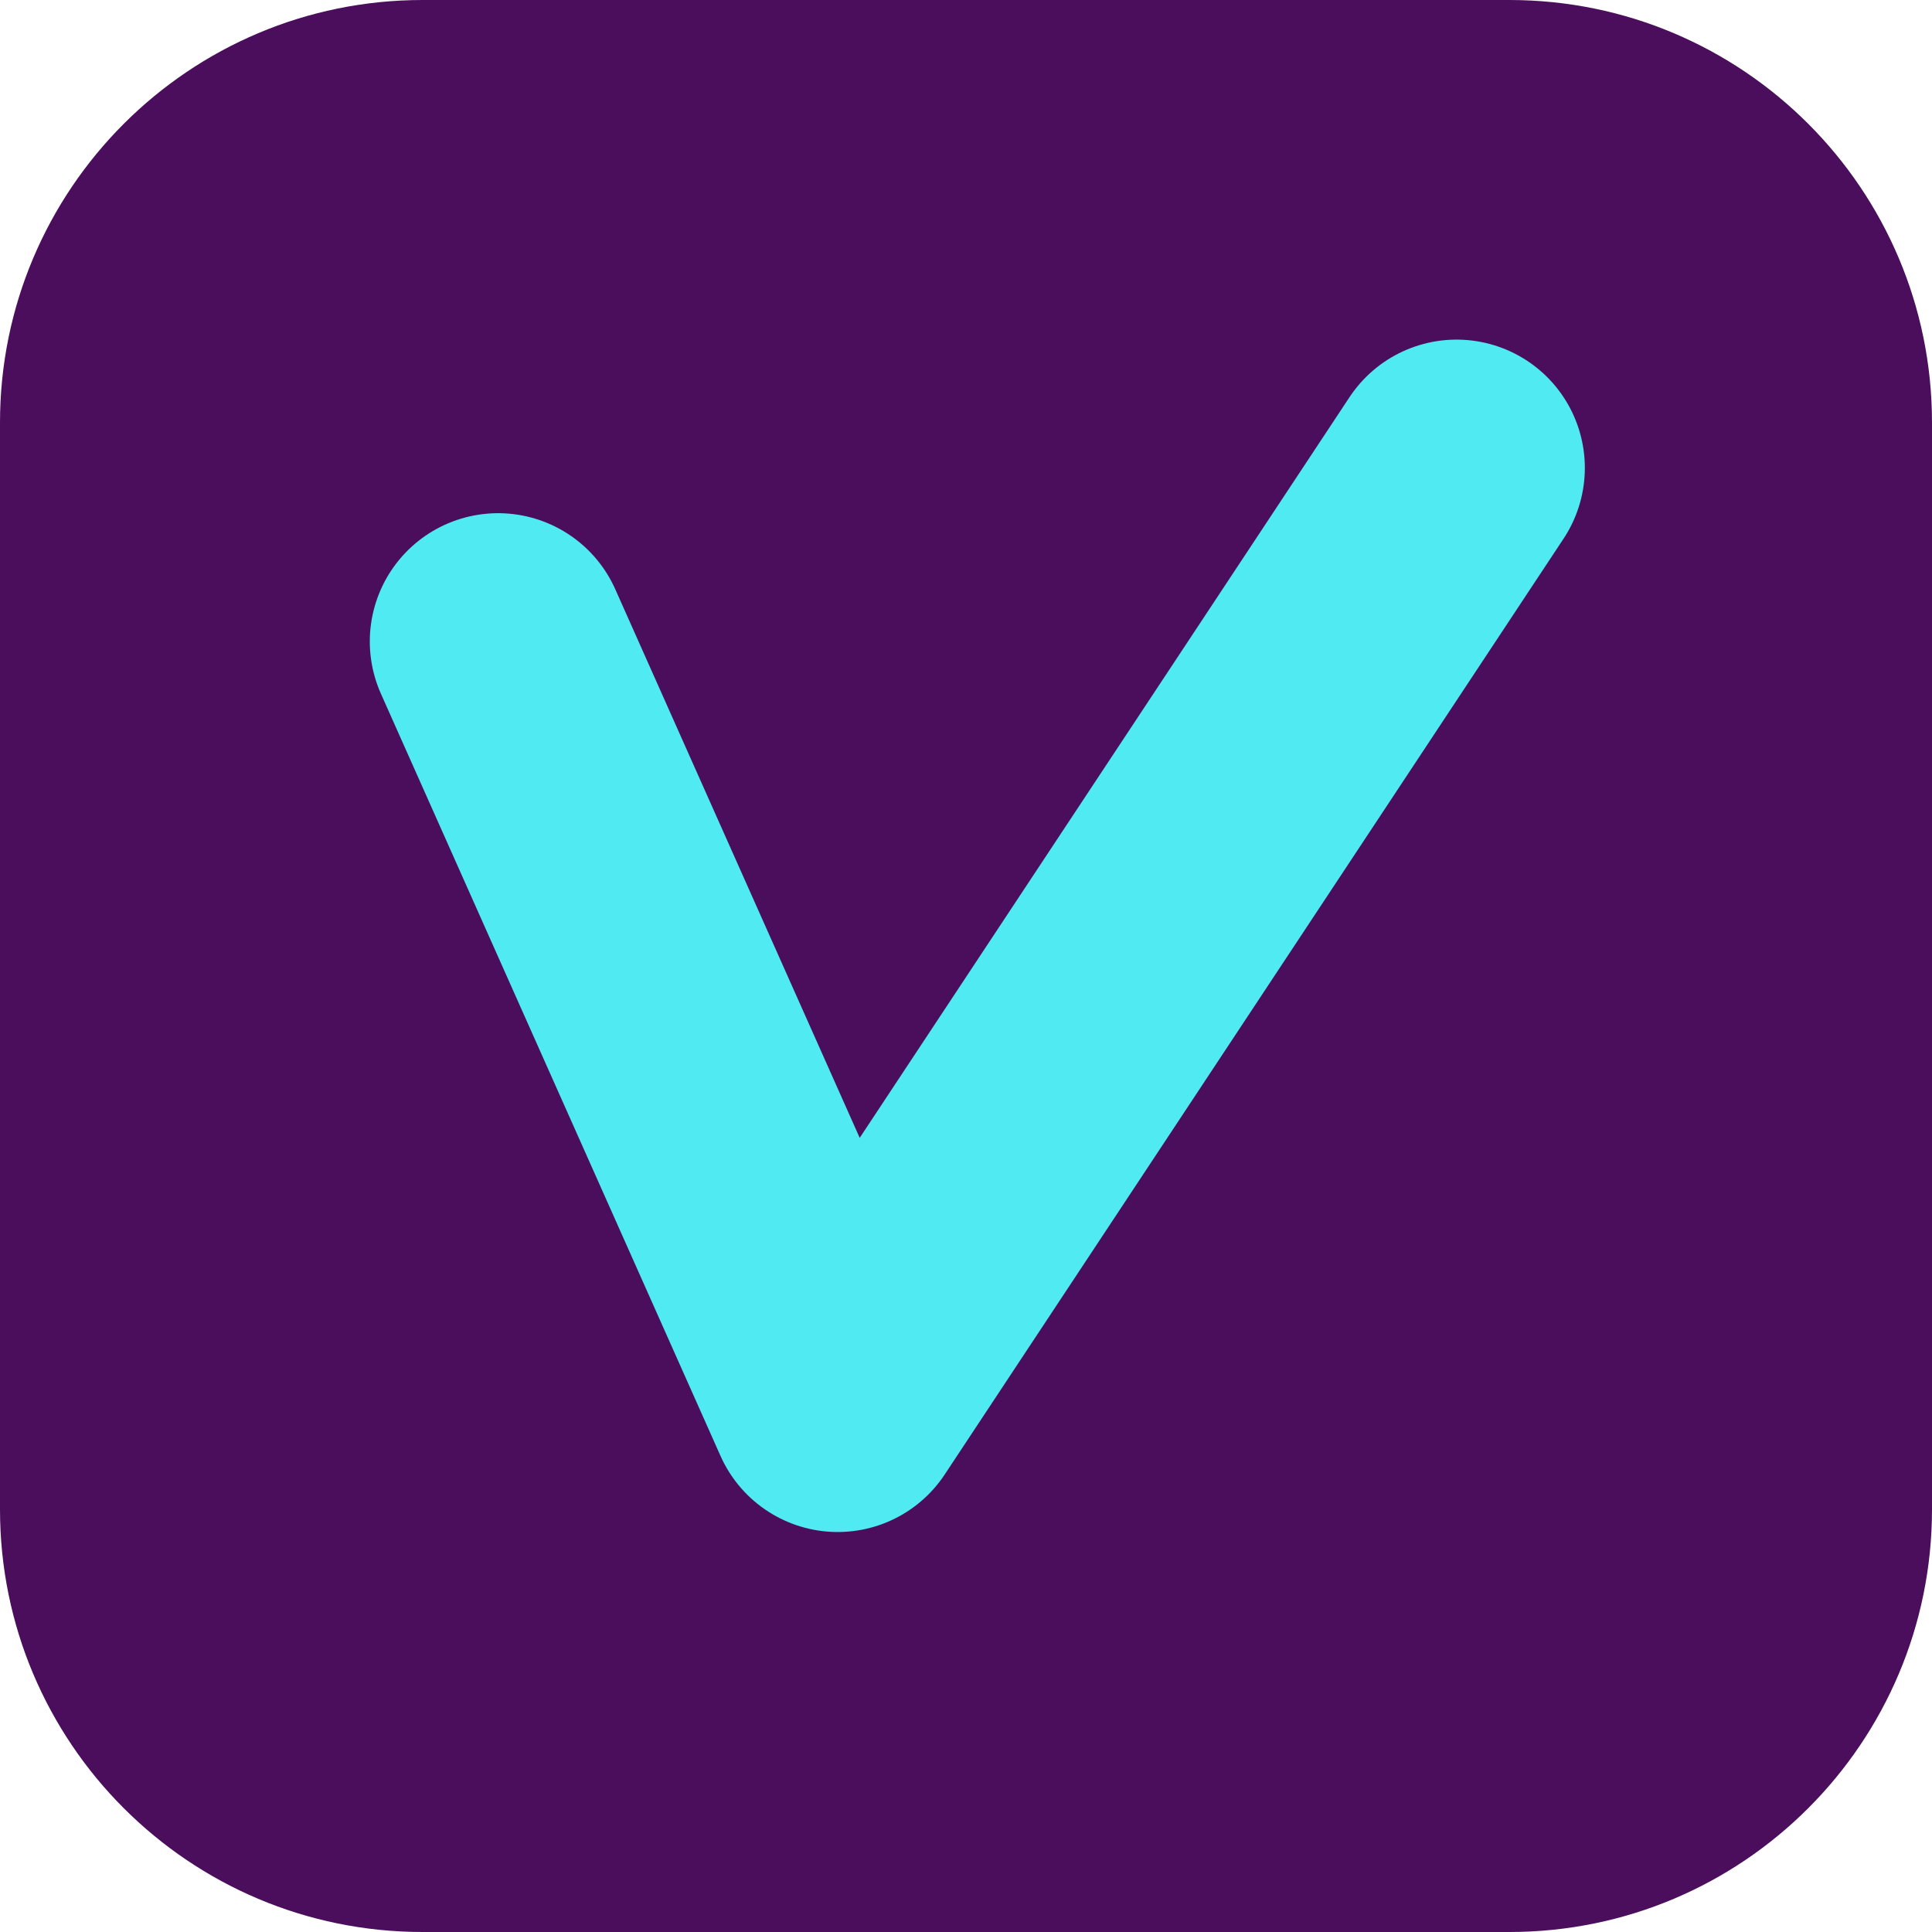
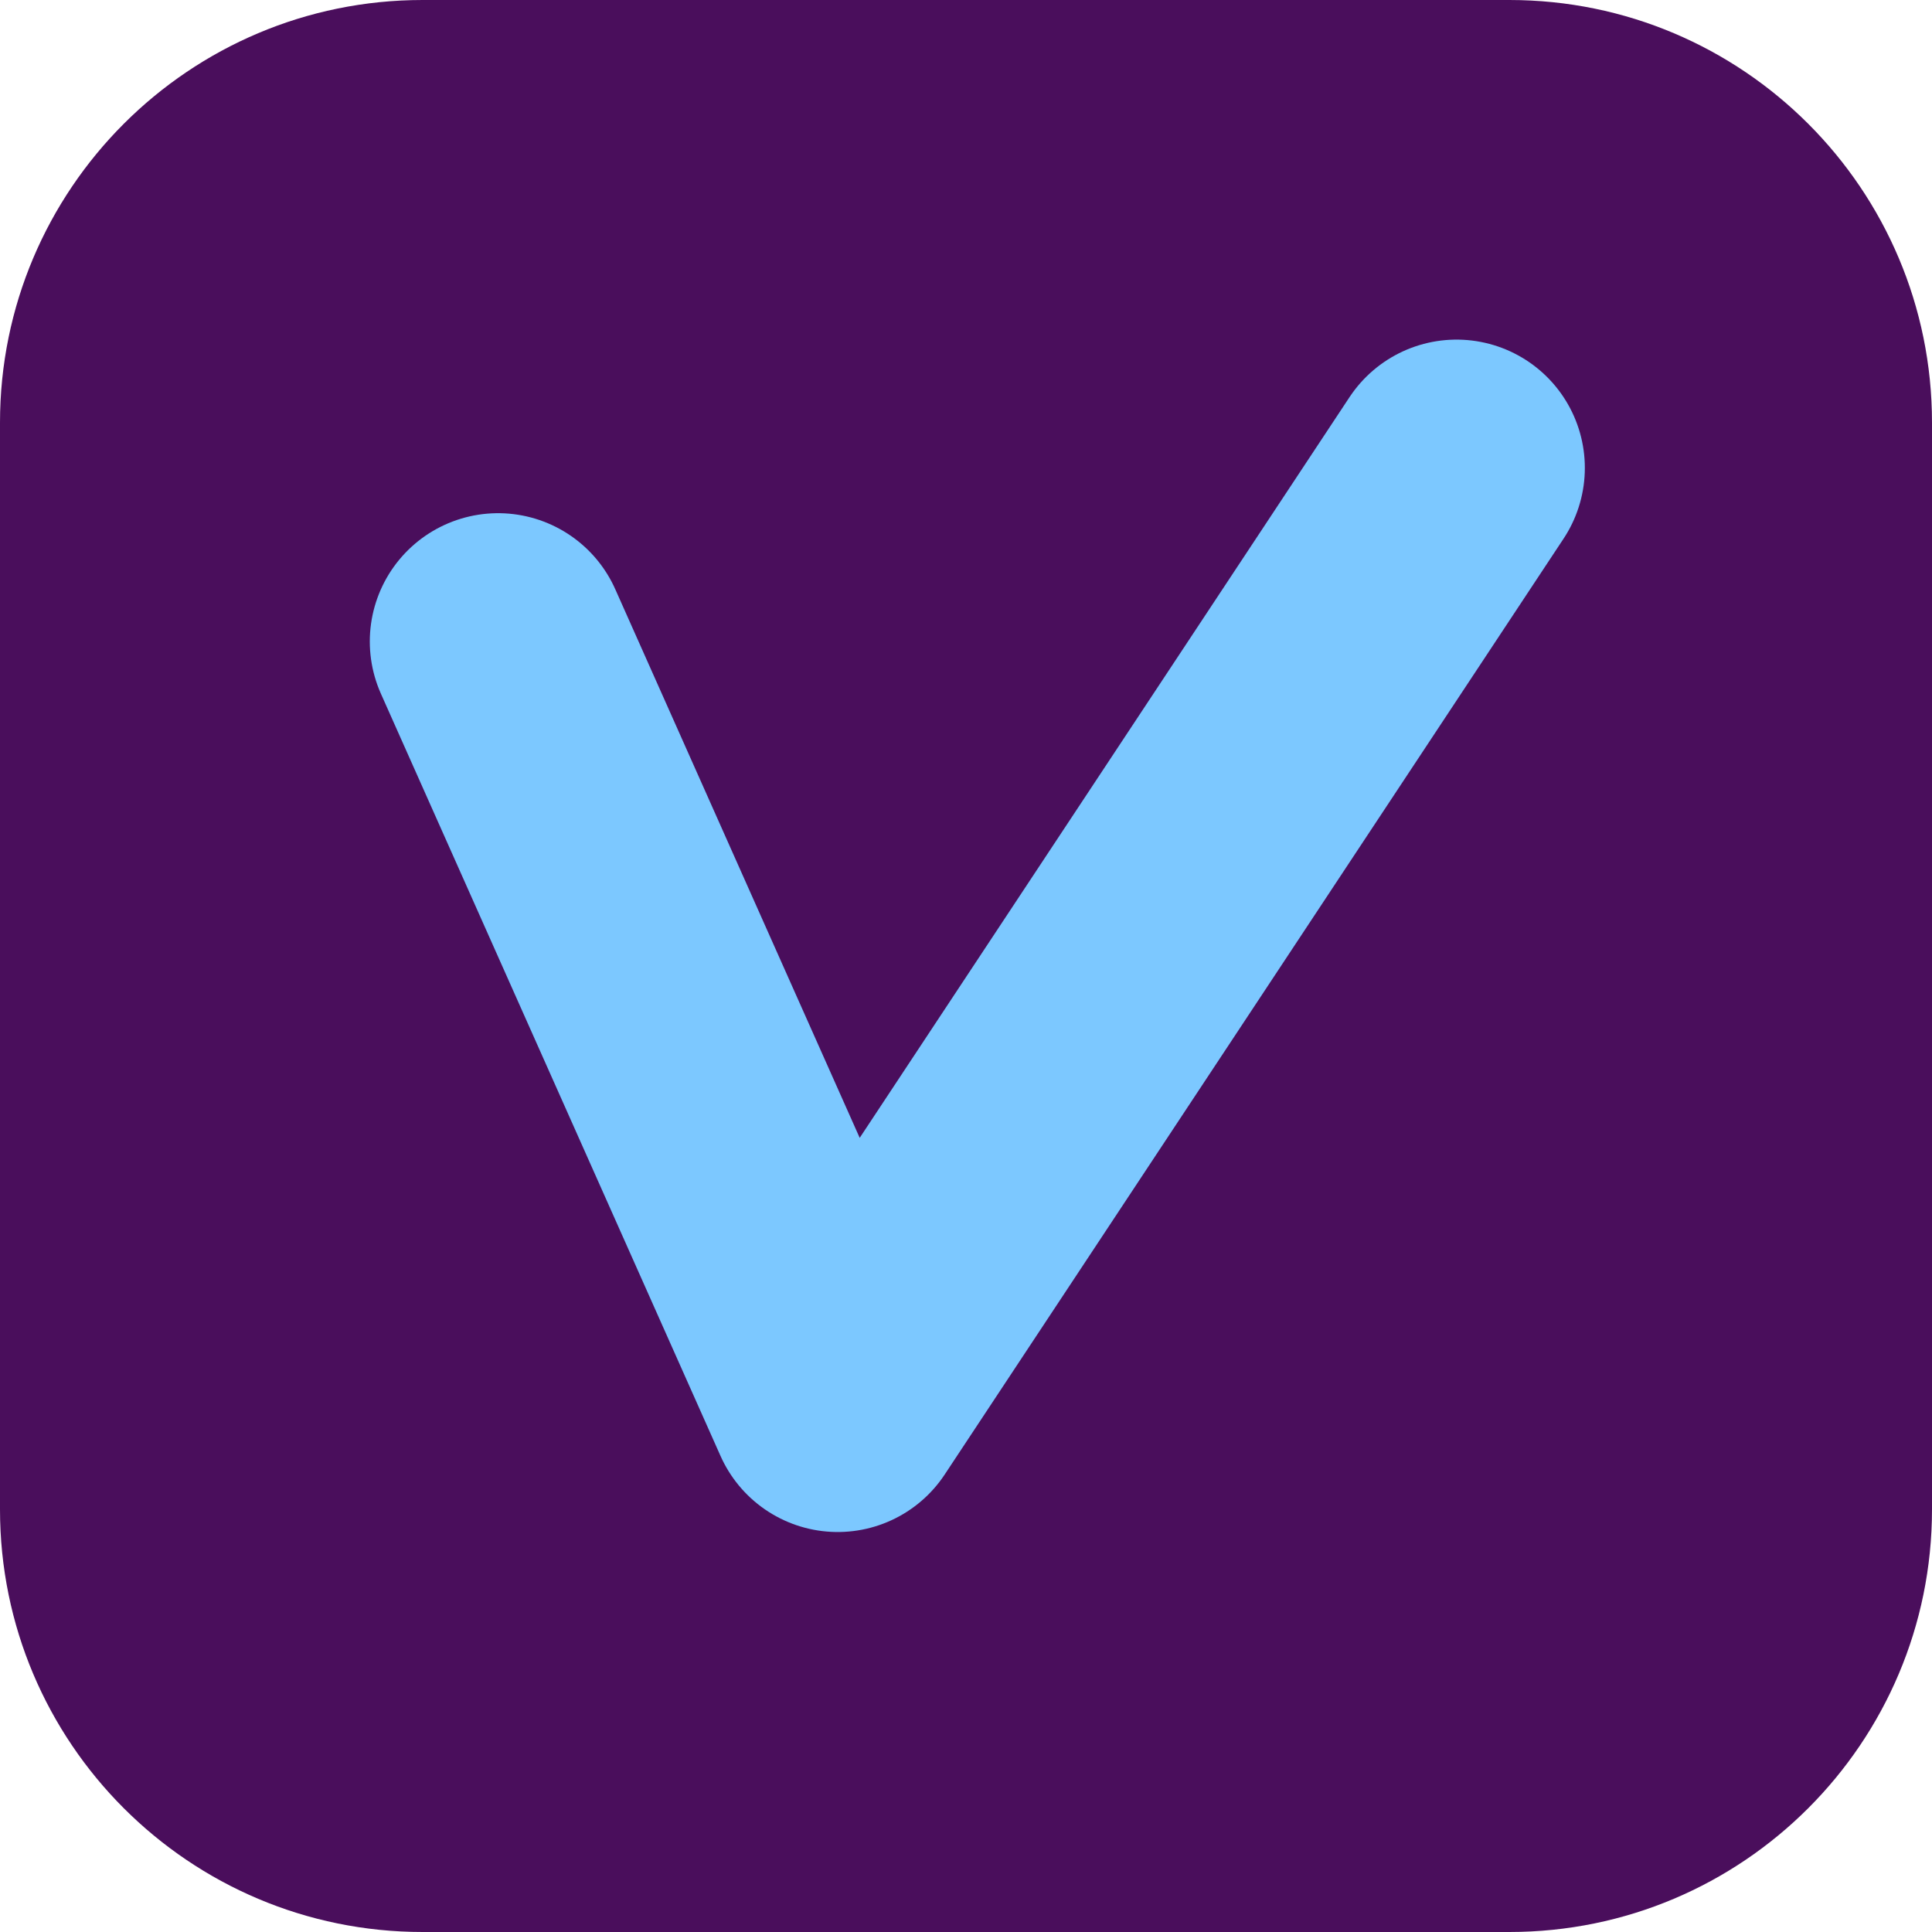
<svg xmlns="http://www.w3.org/2000/svg" viewBox="0 0 512 512" fill="none">
  <rect width="512" height="512" rx="112" fill="#4A0E5C" />
-   <polyline points="132,170 222,372 386,124" stroke="#50EAF2" stroke-width="68" stroke-linecap="round" stroke-linejoin="round" fill="none" />
+   <polyline points="132,170 222,372 386,124" stroke="#7CC8FF" stroke-width="68" stroke-linecap="round" stroke-linejoin="round" fill="none" />
</svg>
